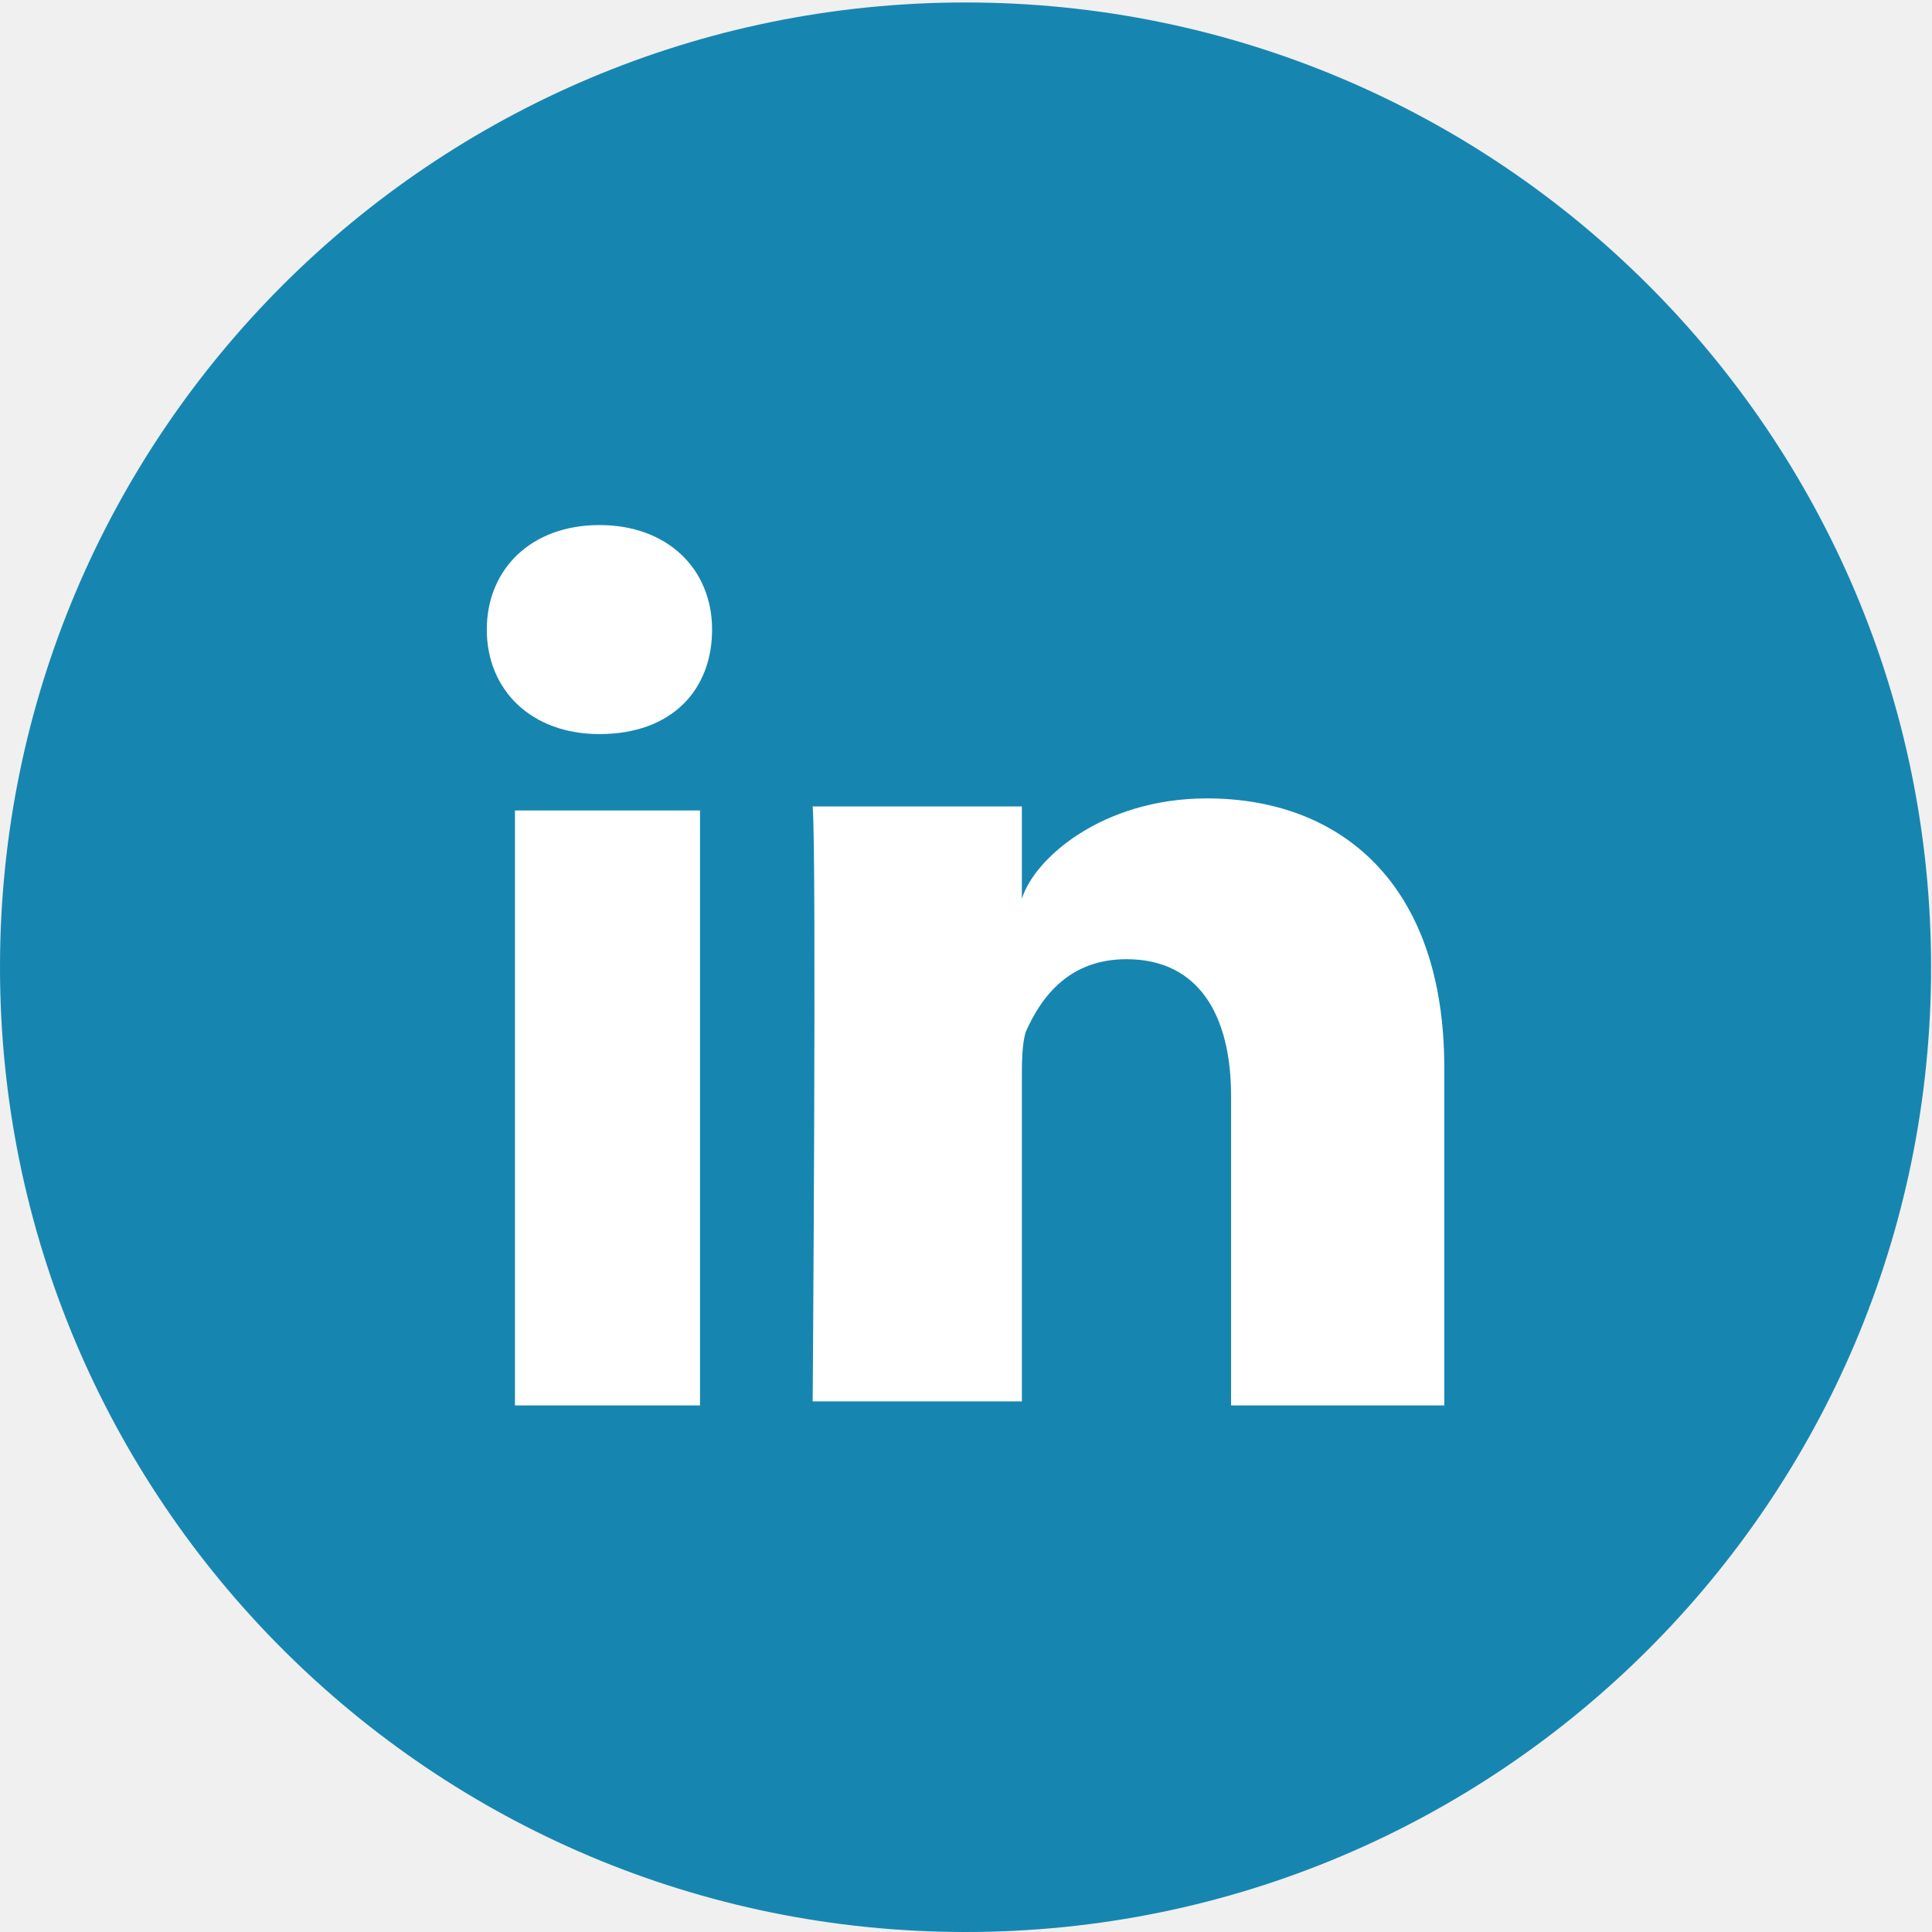
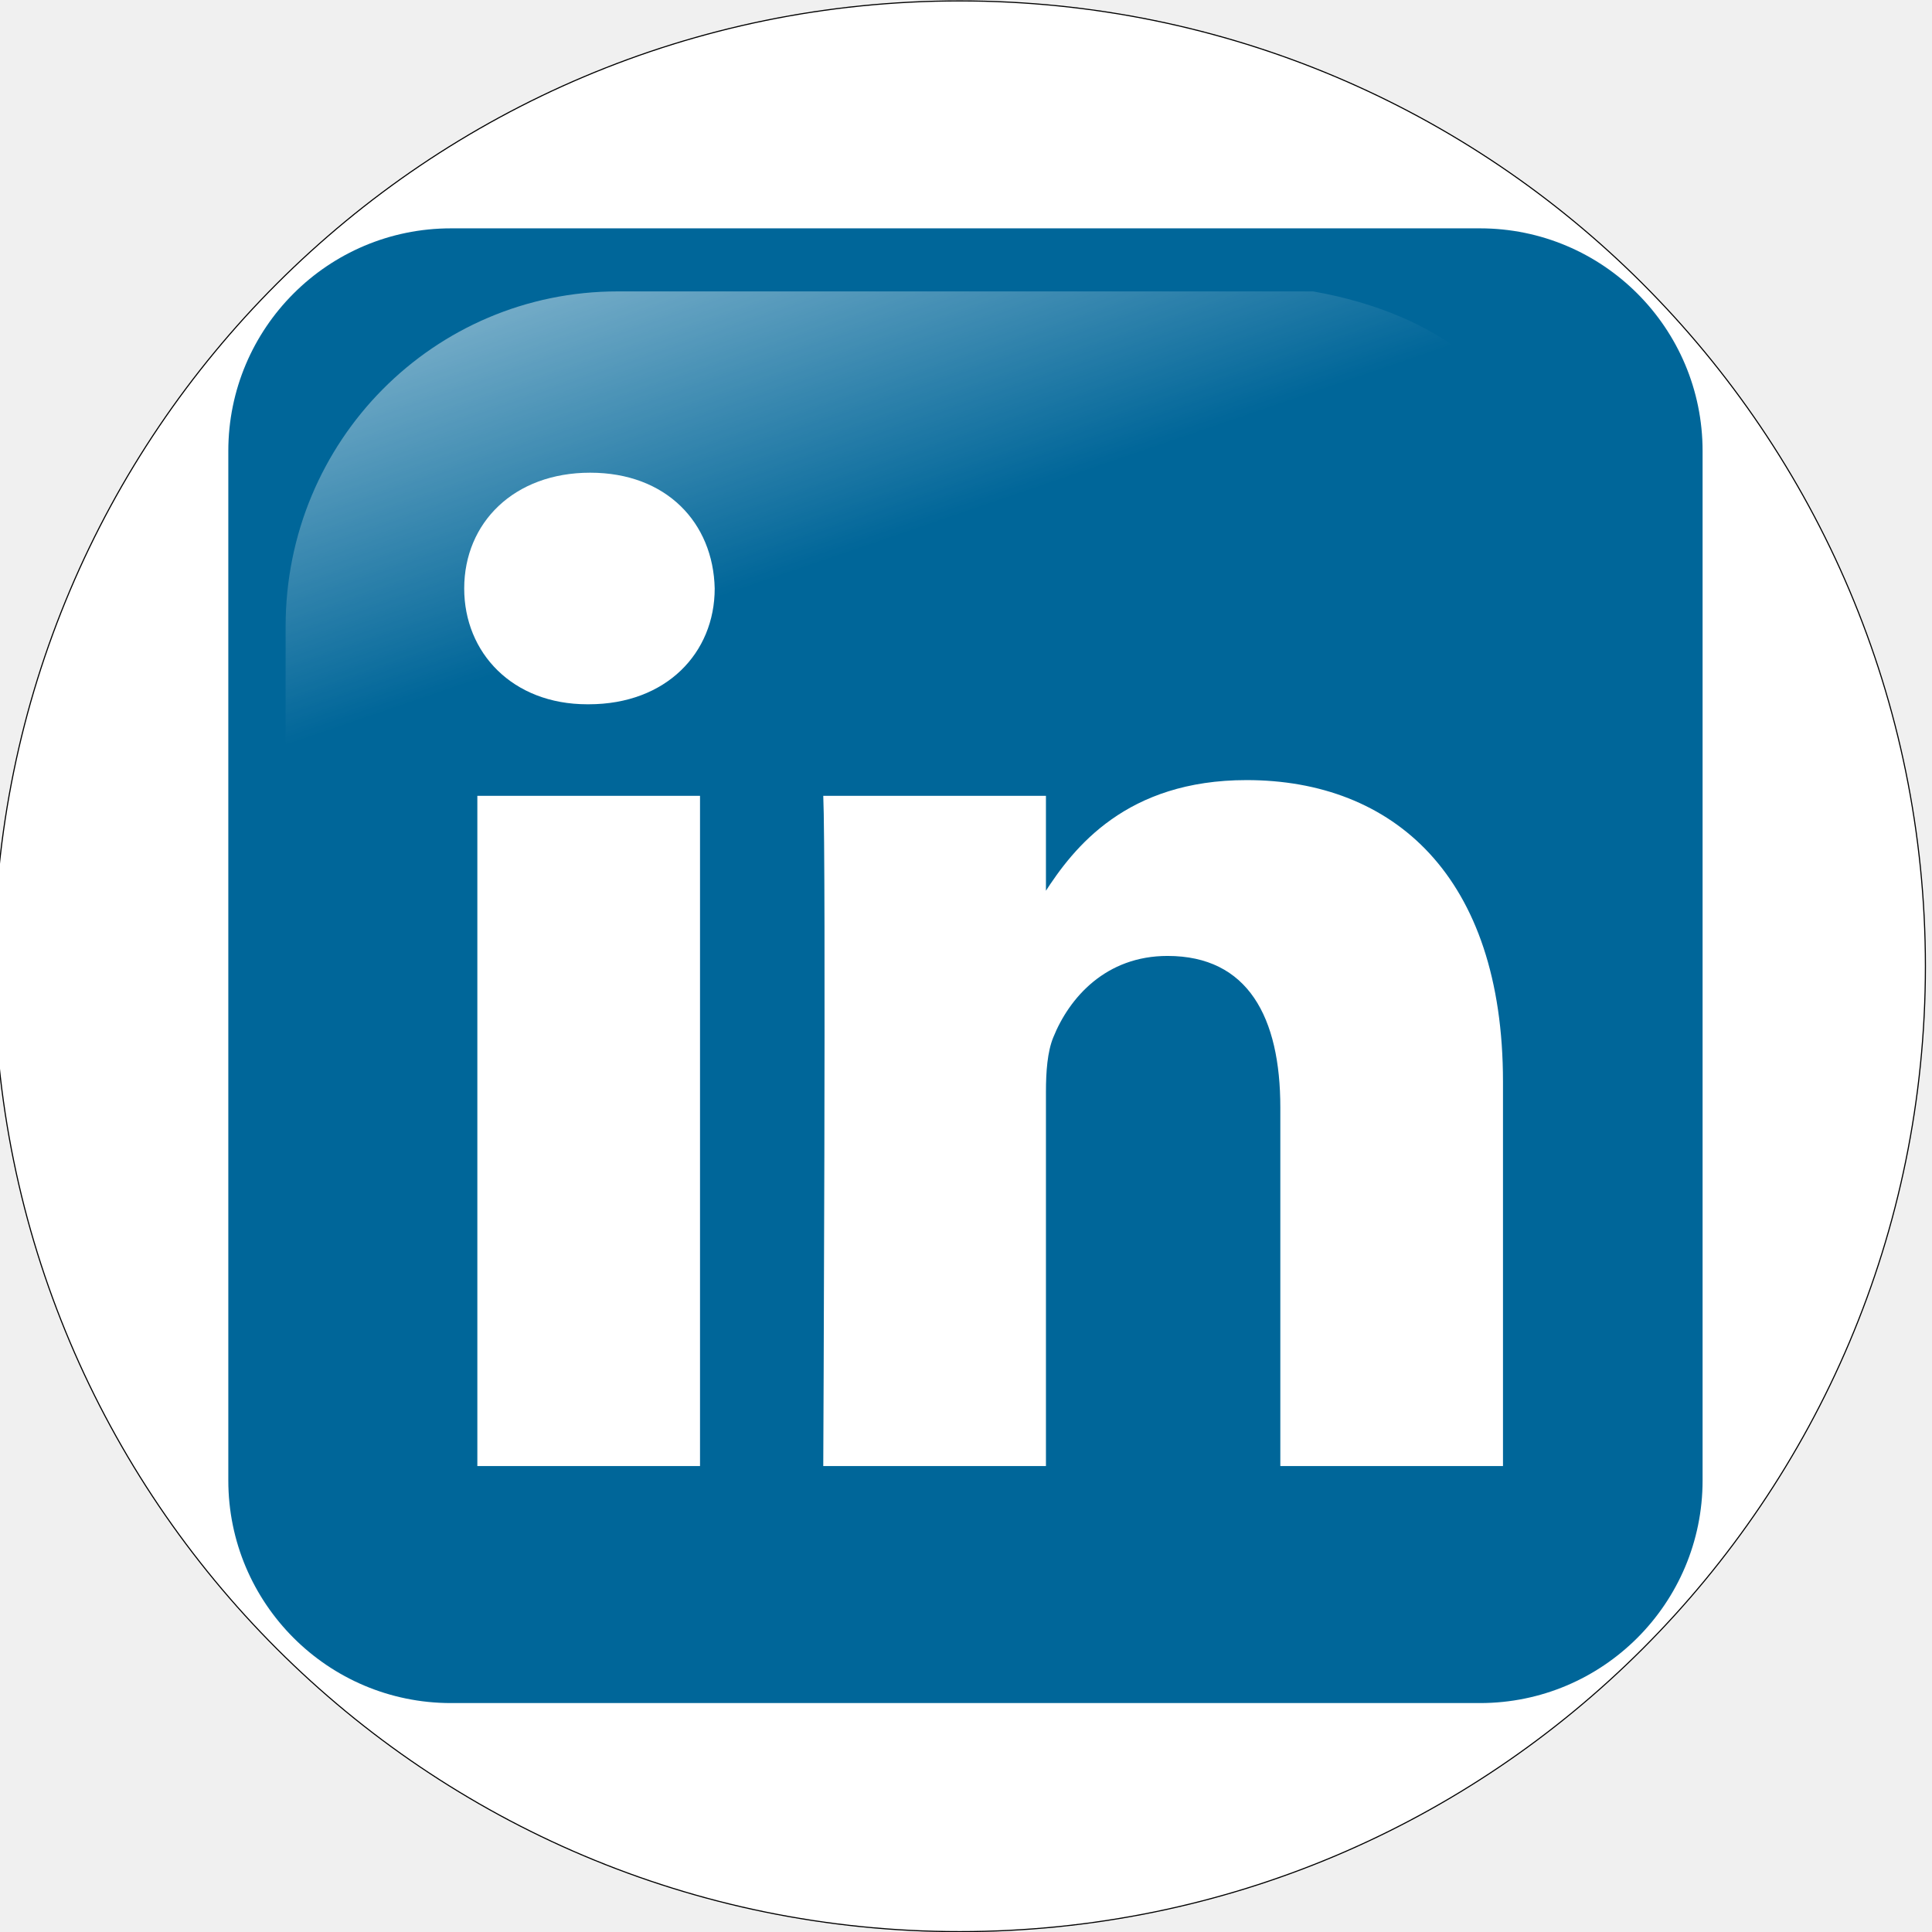
<svg xmlns="http://www.w3.org/2000/svg" enable-background="new 0 0 48 48" id="Layer_1" version="1.1" viewBox="0 0 364 364" xml:space="preserve" width="364" height="364">
-   <defs id="defs9" />
-   <ellipse cx="181.913" cy="182.233" id="circle2" style="fill:#1686b0;stroke-width:7.577" rx="181.913" ry="181.767" />
+   <defs id="defs9">
+     <linearGradient id="linearGradient3003" y2="425.4" gradientUnits="userSpaceOnUse" x2="-395.85" gradientTransform="matrix(-0.6990617,0,0,0.6993414,-162.7781,-177.6282)" y1="274.71" x1="-344.15">
+       <stop stop-color="#FFF" offset="0" id="stop2" />
+       <stop stop-color="#FFF" stop-opacity="0" offset="1" id="stop4" />
+     </linearGradient>
+   </defs>
  <path d="M 131.887,264.785 H 97.02 V 152.696 h 34.867 z M 112.938,138.306 v 0 c -12.886,0 -21.223,-8.331 -21.223,-19.691 0,-11.36 8.338,-19.691 21.223,-19.691 12.885,0 21.223,8.331 21.223,19.691 0,11.36 -7.58,19.691 -21.223,19.691 z m 159.174,126.48 h -40.172 v -58.317 c 0,-15.147 -6.064,-25.75 -19.707,-25.75 -10.612,0 -15.917,6.816 -18.949,13.633 -0.758,2.272 -0.758,6.059 -0.758,9.088 v 60.589 h -39.414 c 0,0 0.758,-103.001 0,-112.09 h 39.414 v 17.419 c 2.274,-7.574 15.159,-18.934 34.867,-18.934 25.013,0 44.72,15.905 44.72,50.743 z" id="path4" style="fill:#ffffff;stroke-width:7.577" />
+   <path style="display:inline;opacity:1;fill:#ffffff;fill-opacity:1;stroke:#000000;stroke-width:0.208;stroke-miterlimit:4;stroke-dasharray:none;stroke-opacity:1" d="M 180.819,0.173 A 181.939,181.879 0 0 0 -1.12,182.035 181.939,181.879 0 0 0 180.819,363.927 181.939,181.879 0 0 0 362.758,182.035 181.939,181.879 0 0 0 180.819,0.173 Z" id="path1059" />
+   <rect style="fill:#006699;stroke-width:1.389" transform="scale(-1,1)" rx="41.944" ry="41.96" height="277.846" width="277.763" y="43.022" x="-320.778" id="rect9" />
+   <path style="opacity:0.781;fill:url(#linearGradient3003);stroke-width:1.389" d="M 247.393,54.901 H 116.4 c -34.674,0 -62.588,28.153 -62.588,63.123 v 127.85 c 1.122,27.297 5.44,10.04 13.657,-20.189 9.551,-35.133 40.655,-65.839 78.533,-88.853 28.911,-17.564 61.273,-28.781 120.178,-29.848 33.407,-0.605 30.458,-43.373 -18.786,-52.083 z" id="path11" />
+   <path style="fill:#ffffff;stroke-width:1.389" d="M 131.888,276.212 V 149.94 H 89.935 V 276.212 Z M 110.917,132.69 c 14.63,0 23.736,-9.696 23.736,-21.813 -0.273,-12.39 -9.106,-21.817 -23.458,-21.817 -14.351,0 -23.735,9.427 -23.735,21.817 0,12.118 9.104,21.813 23.183,21.813 h 0.273 z" id="path13" />
+   <path style="fill:#ffffff;stroke-width:1.389" d="m 155.109,276.212 h 41.953 v -70.516 c 0,-3.774 0.273,-7.544 1.38,-10.242 3.033,-7.54 9.936,-15.35 21.525,-15.35 15.181,0 21.254,11.579 21.254,28.554 v 67.552 h 41.95 v -72.403 c 0,-38.786 -20.697,-56.832 -48.3,-56.832 -22.632,0 -32.569,12.656 -38.09,21.275 h 0.28 v -18.313 h -41.953 c 0.551,11.849 0,126.271 0,126.271 z" id="path15" />
</svg>
